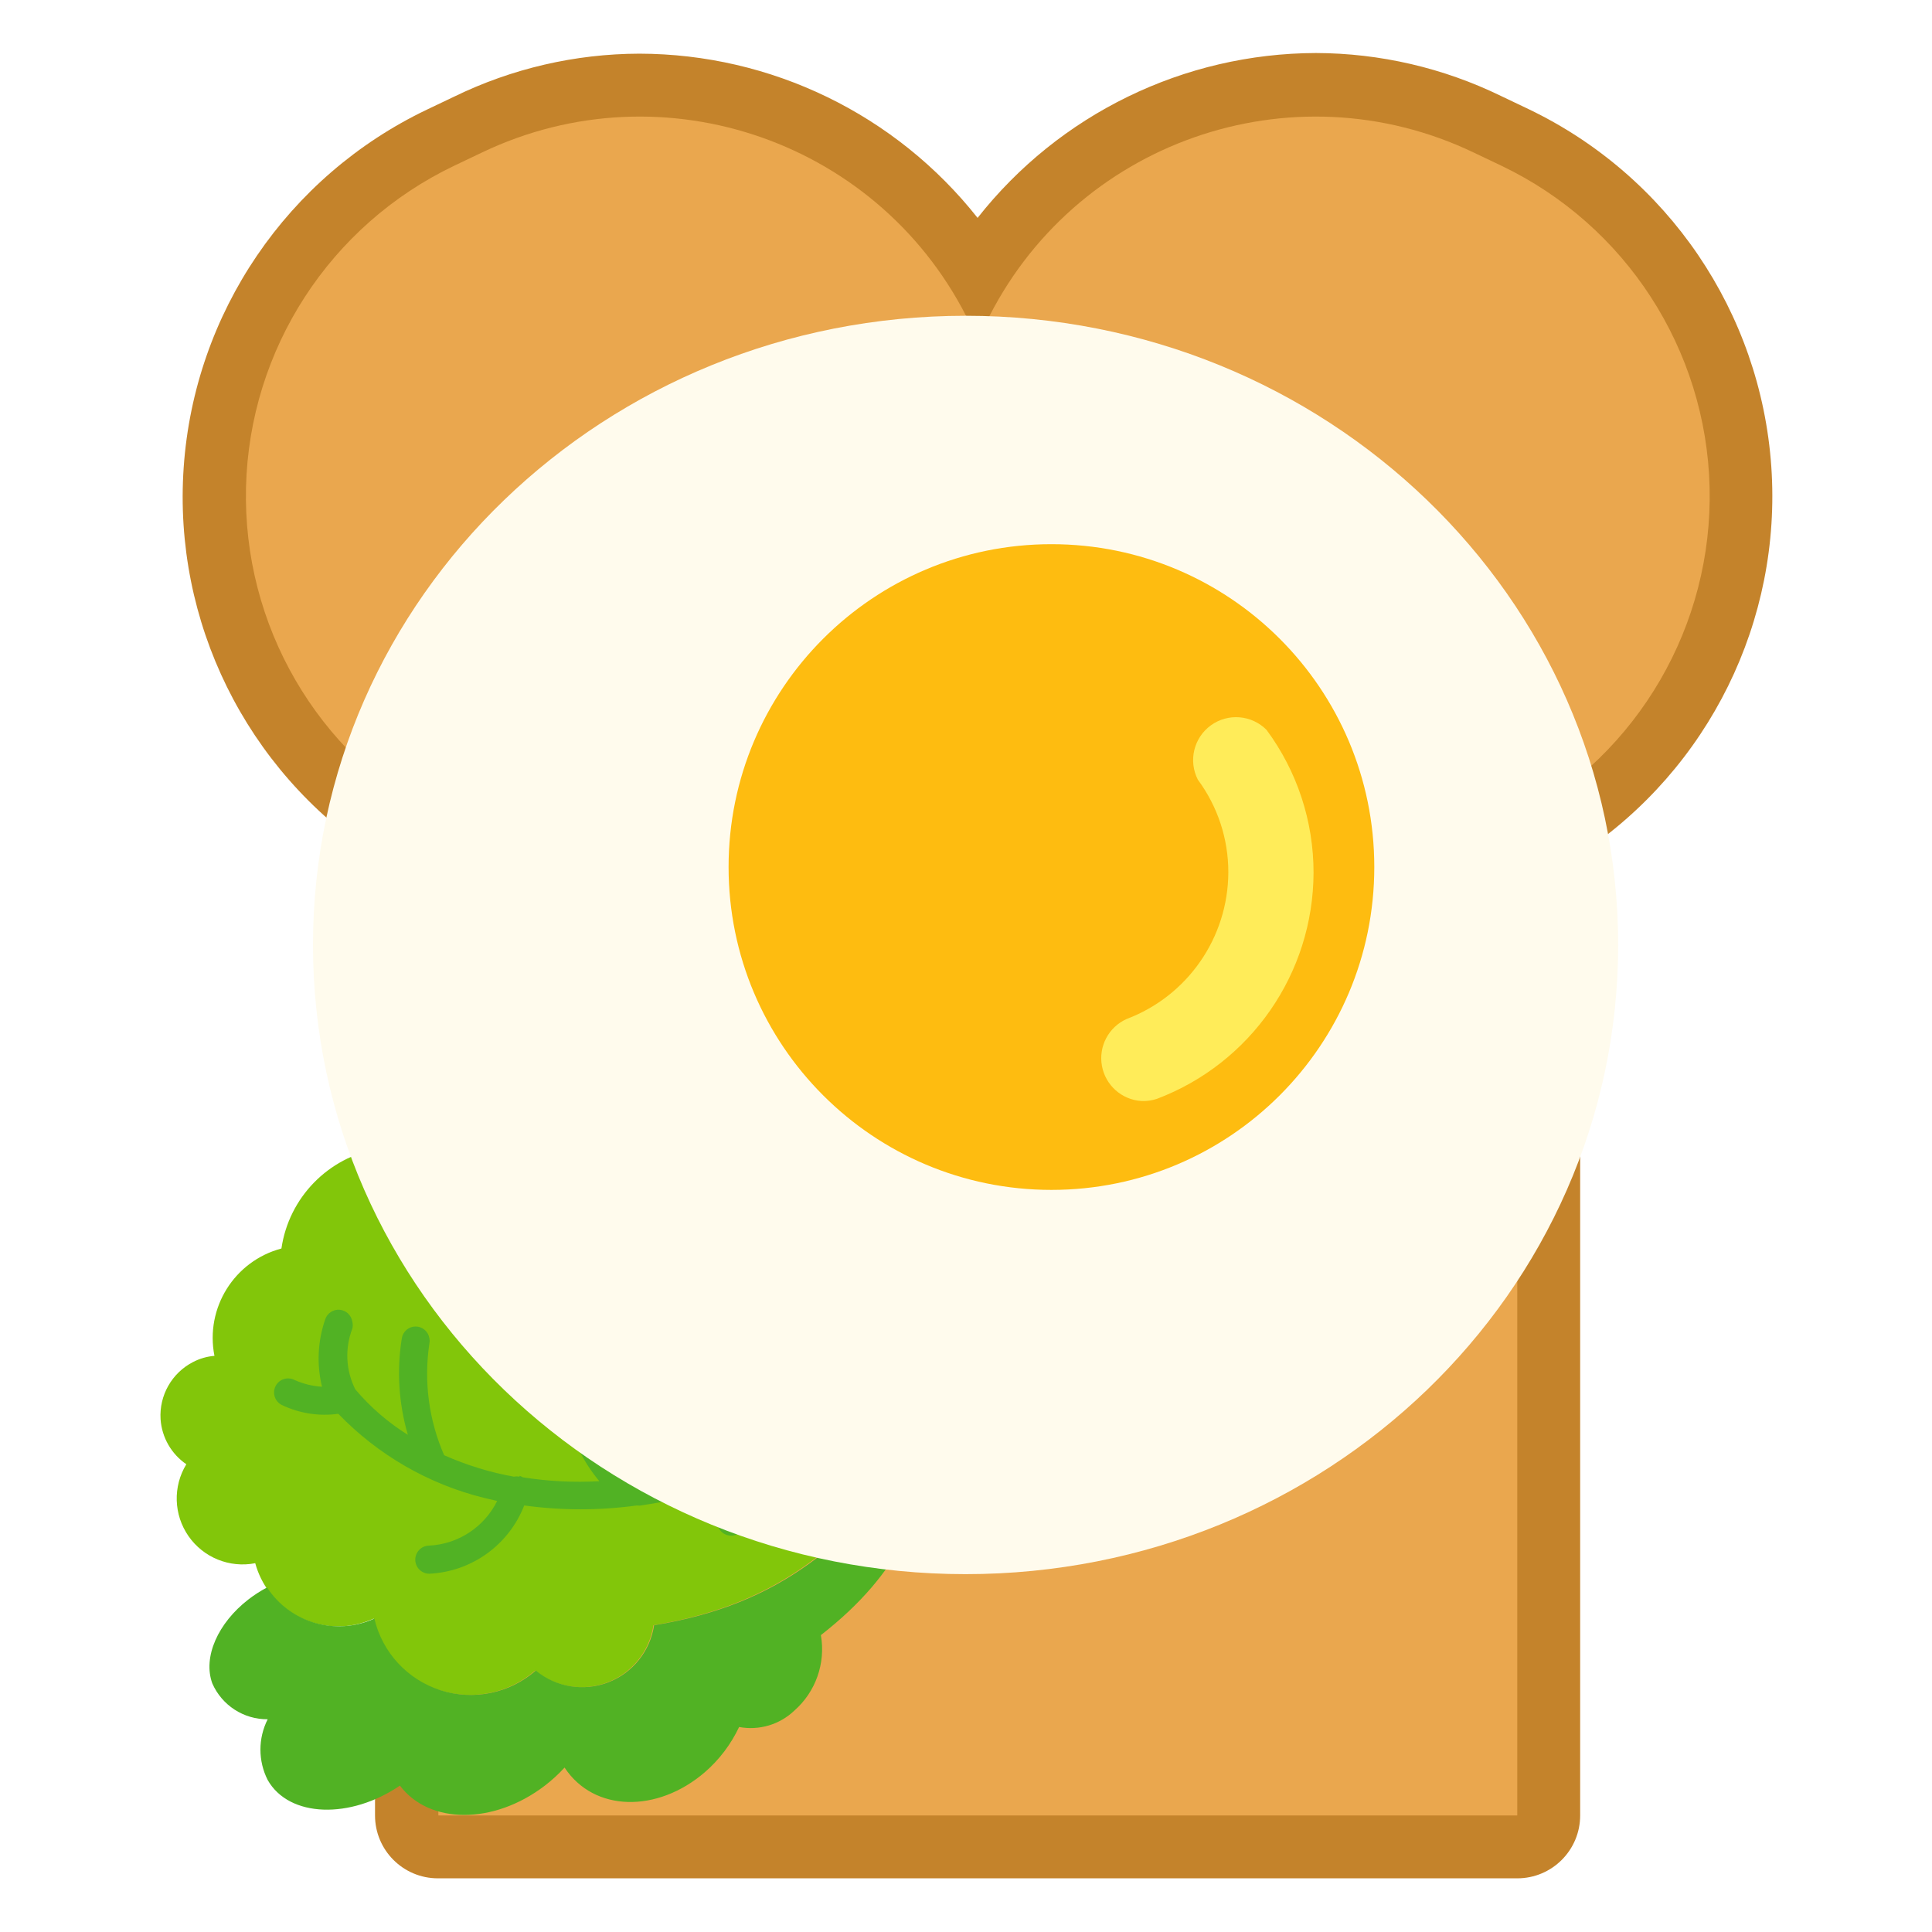
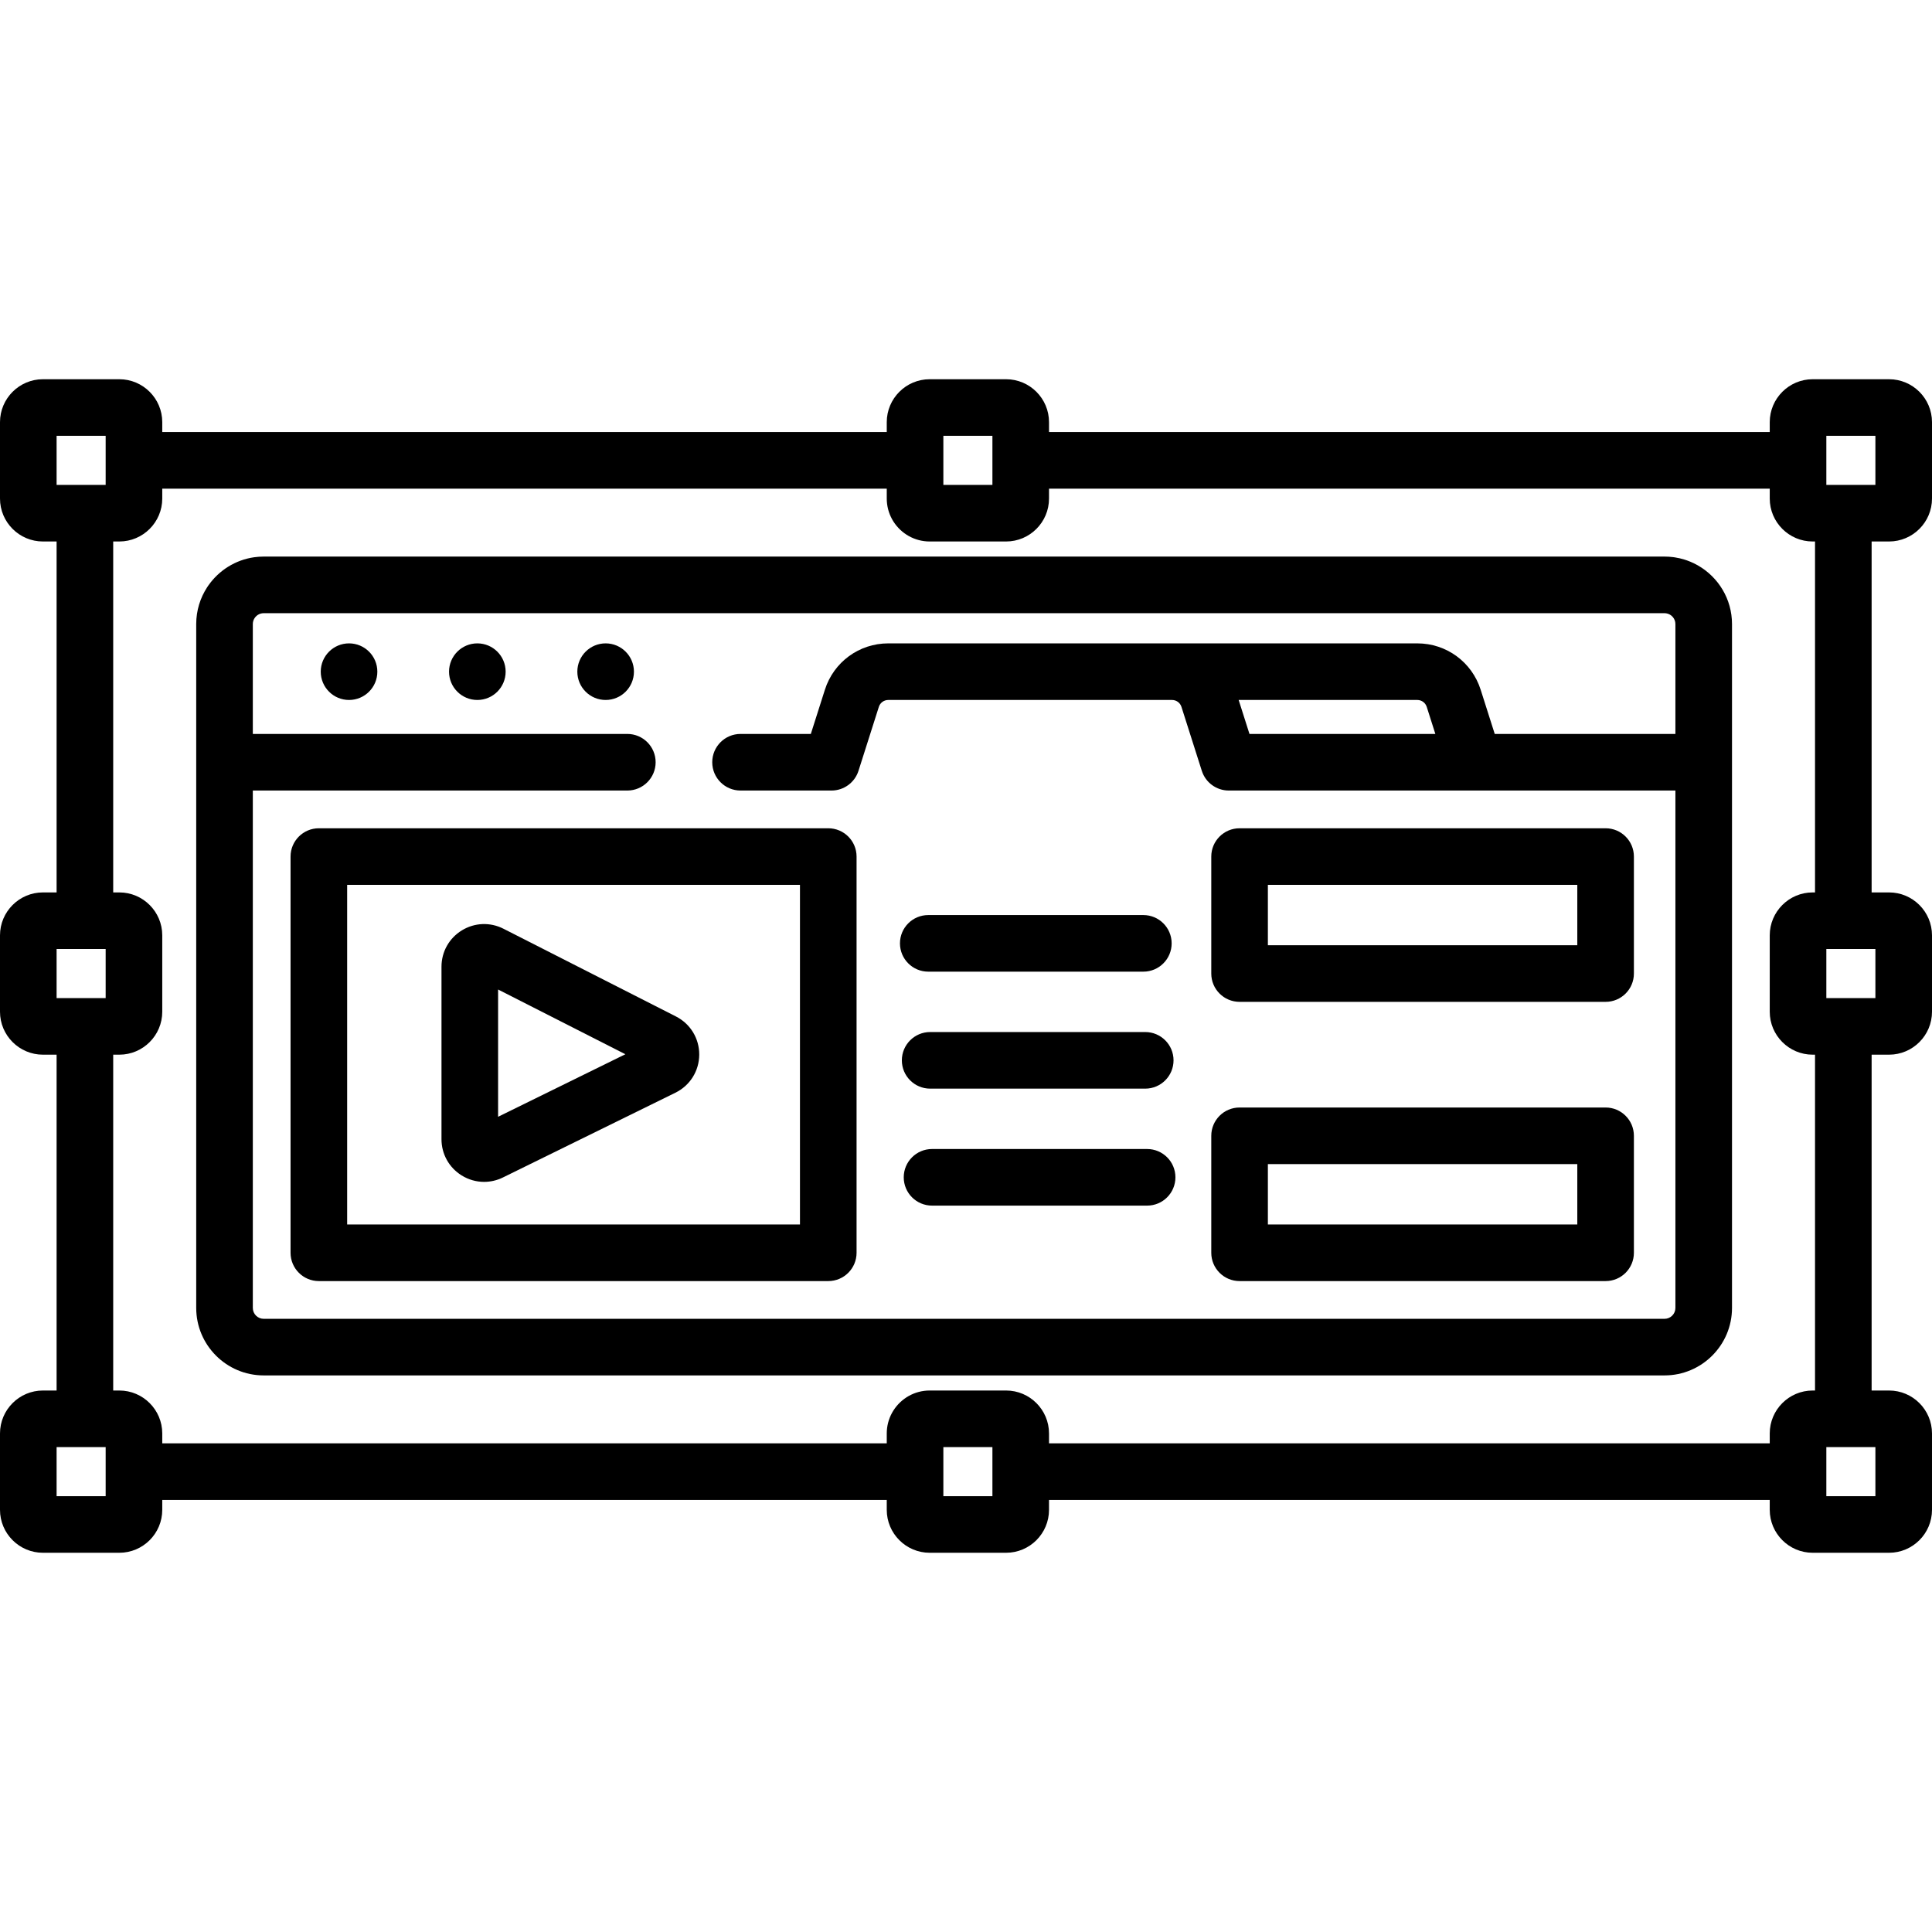
- <svg xmlns="http://www.w3.org/2000/svg" viewBox="0 0 90 90">
-   <defs>
-     <style>.cls-1{fill:#c4832b;}.cls-2{fill:#eaa74e;}.cls-3{fill:#bc7030;}.cls-4{fill:#82c60a;}.cls-5{fill:#51b224;}.cls-6{fill:#fffbed;}.cls-7{fill:#febc10;}.cls-8{fill:#ffec59;}</style>
-   </defs>
-   <g id="bread-egg">
-     <g id="bread-egg-2" data-name="bread-egg">
-       <path class="cls-1" d="M71.2,5.08l-1.28-.61a19.81,19.81,0,0,0-8.62-2,20.13,20.13,0,0,0-15.76,7.68A20.13,20.13,0,0,0,29.78,2.5a19.81,19.81,0,0,0-8.62,2l-1.28.61a20,20,0,0,0-2.41,34.72V84.57A2.93,2.93,0,0,0,20.4,87.5H70.68a2.93,2.93,0,0,0,2.93-2.93V39.79A20,20,0,0,0,71.2,5.08" />
-       <path class="cls-2" d="M69.94,7.72l-1.28-.61a17.07,17.07,0,0,0-22.76,8c-.12.26-.24.52-.35.78-.11-.26-.23-.52-.35-.78a17.07,17.07,0,0,0-22.76-8l-1.28.61a17.06,17.06,0,0,0-.74,30.41V84.57H70.68V38.13a17.06,17.06,0,0,0-.74-30.41" />
-       <path class="cls-3" d="M50.15,55.43a3.66,3.66,0,1,0-6.52,3.22l2.84-3.26Z" />
-       <path class="cls-3" d="M63.31,43.29a3.39,3.39,0,1,0-3-6.06l3,2.65Z" />
-       <path class="cls-4" d="M24.13,59.19A5.2,5.2,0,0,0,23.24,56a5.66,5.66,0,0,0-5.59-2.5,5.54,5.54,0,0,0-4.54,4.66,4.31,4.31,0,0,0-3.12,5v0a2.64,2.64,0,0,0-1,.29,2.8,2.8,0,0,0-1.51,2.66,2.77,2.77,0,0,0,1.2,2.1,3.07,3.07,0,0,0,3.21,4.61h0a4,4,0,0,0,4.62,2.87,4.07,4.07,0,0,0,.9-.29,4.61,4.61,0,0,0,7.52,2.42,3.39,3.39,0,0,0,5.51-2.11c5.95-1,9-3.77,12.94-8.76l.21-.27,0-.06c1.58-2.07-.62-5.62-2.88-4.32-12.06,6.9-12.82-7-12.82-7s-4,.37-3.48,3.9l-.3,0v0" />
-       <path class="cls-5" d="M43.62,66.62l0,.06-.21.27c-3.91,5-7,7.78-12.94,8.76a3.39,3.39,0,0,1-5.51,2.11,4.61,4.61,0,0,1-7.52-2.42,4,4,0,0,1-5-1.45,6,6,0,0,0-.87.56c-1.41,1.09-2.13,2.68-1.68,3.91a2.79,2.79,0,0,0,2.58,1.67,3.13,3.13,0,0,0,0,2.83c1,1.76,3.86,1.83,6.16.26l0,0C20,85,23,85,25.37,83.19a7.17,7.17,0,0,0,.93-.85c1.37,2.08,4.32,2.12,6.53.22a6.38,6.38,0,0,0,1.6-2.11A2.94,2.94,0,0,0,37,79.69a3.81,3.81,0,0,0,1.24-3.52c3.73-2.91,4.84-5.81,5.74-10L44,66a2.56,2.56,0,0,1-.34.62" />
-       <path class="cls-5" d="M24.2,68.79a.64.64,0,0,0-.26,0,14.27,14.27,0,0,1-3.25-1A9.49,9.49,0,0,1,20,62.6a.64.64,0,0,0,0-.27.65.65,0,0,0-1.28,0A10.25,10.25,0,0,0,19,66.84a10.42,10.42,0,0,1-2.45-2.12,3.5,3.5,0,0,1-.14-2.82.64.64,0,0,0,0-.34.65.65,0,0,0-1.26-.1A5.57,5.57,0,0,0,15,64.6a3.68,3.68,0,0,1-1.29-.32.65.65,0,0,0-.58,1.17,4.62,4.62,0,0,0,2.63.41,14.16,14.16,0,0,0,6.76,3.91l.64.15A3.74,3.74,0,0,1,20,72a.65.65,0,0,0,0,1.31,5,5,0,0,0,4.42-3.18,19.31,19.31,0,0,0,5.25,0,.6.6,0,0,0,.19,0A26.3,26.3,0,0,0,34.51,69a3.25,3.25,0,0,1-.91,1.43.65.65,0,0,0,.82,1,4.64,4.64,0,0,0,1.53-3A42.73,42.73,0,0,0,44,64.17,3.35,3.35,0,0,0,43.46,63h0a41.84,41.84,0,0,1-8.34,4.41h0a25.49,25.49,0,0,1-5.19,1.4c-1.71-.6-2.28-3.23-2.29-3.26a.65.65,0,0,0-1.28.26h0A7.45,7.45,0,0,0,27.92,69a16.76,16.76,0,0,1-3.56-.18.6.6,0,0,0-.16-.07" />
-       <ellipse class="cls-6" cx="44.98" cy="44.02" rx="30.4" ry="29.31" />
-       <circle class="cls-7" cx="48.98" cy="40.39" r="15.04" />
-       <path class="cls-8" d="M53.17,51.29a2,2,0,0,1-.69-3.82,7.33,7.33,0,0,0,4.74-6.83,7.23,7.23,0,0,0-1.42-4.32A2,2,0,0,1,59,34a11.16,11.16,0,0,1,2.19,6.66,11.3,11.3,0,0,1-7.3,10.53A2,2,0,0,1,53.17,51.29Z" />
+ <svg xmlns="http://www.w3.org/2000/svg" version="1.1" id="Capa_1" x="0px" y="0px" viewBox="0 0 512 512" style="enable-background:new 0 0 512 512;" xml:space="preserve">
+   <g>
+     <g>
+       <g>
+         <path d="M500.621,143.5c6.274,0,11.379-5.104,11.379-11.379v-20.242c0-6.274-5.104-11.379-11.379-11.379h-20.242     c-6.274,0-11.379,5.104-11.379,11.379v2.621H278v-2.621c0-6.274-5.104-11.379-11.379-11.379h-20.243     c-6.274,0-11.378,5.104-11.378,11.379v2.621H43v-2.621c0-6.274-5.104-11.379-11.378-11.379H11.378     C5.104,100.5,0,105.604,0,111.879v20.242c0,6.274,5.104,11.379,11.378,11.379H15v93h-3.622C5.104,236.5,0,241.604,0,247.879     v20.242c0,6.274,5.104,11.379,11.378,11.379H15v89h-3.622C5.104,368.5,0,373.604,0,379.879v20.242     c0,6.274,5.104,11.379,11.378,11.379h20.243c6.274,0,11.378-5.104,11.378-11.379V397.5h192v2.621     c0,6.274,5.104,11.379,11.378,11.379h20.243c6.274,0,11.379-5.104,11.379-11.379V397.5h191v2.621     c0,6.274,5.104,11.379,11.379,11.379h20.242c6.274,0,11.379-5.104,11.379-11.379v-20.242c0-6.274-5.104-11.379-11.379-11.379H496     v-89h4.621c6.274,0,11.379-5.104,11.379-11.379v-20.242c0-6.274-5.104-11.379-11.379-11.379H496v-93H500.621z M250,115.5h13v13     h-13V115.5z M28,396.5H15v-13h13V396.5z M28,264.5H15v-13h13V264.5z M28,128.5H15v-13h13V128.5z M263,396.5h-13v-13h13V396.5z      M481,236.5h-0.621c-6.274,0-11.379,5.104-11.379,11.379v20.242c0,6.274,5.104,11.379,11.379,11.379H481v89h-0.621     c-6.274,0-11.379,5.104-11.379,11.379v2.621H278v-2.621c0-6.274-5.104-11.379-11.379-11.379h-20.243     c-4.019,0-7.559,2.095-9.583,5.25c-0.049,0.077-0.098,0.155-0.146,0.233c-0.095,0.157-0.187,0.315-0.274,0.477     c-0.877,1.612-1.375,3.458-1.375,5.419v2.621H43v-2.621c0-6.274-5.104-11.379-11.378-11.379H30v-89h1.622     c6.274,0,11.378-5.104,11.378-11.379v-20.242c0-6.274-5.104-11.379-11.378-11.379H30v-93h1.622     c6.274,0,11.378-5.104,11.378-11.379V129.5h192v2.621c0,1.961,0.499,3.807,1.375,5.419c0.088,0.161,0.179,0.32,0.274,0.477     c0.048,0.078,0.096,0.156,0.146,0.233c2.025,3.155,5.564,5.25,9.583,5.25h20.243c6.274,0,11.379-5.104,11.379-11.379V129.5h191     v2.621c0,6.274,5.104,11.379,11.379,11.379H481V236.5z M497,383.5v13h-13v-13H497z M497,251.5v13h-13v-13H497z M484,128.5v-13h13     v13H484z" />
+         <circle cx="92.5" cy="178" r="7.5" />
+         <circle cx="126.5" cy="178" r="7.5" />
+         <circle cx="160.5" cy="178" r="7.5" />
+         <path d="M450.012,149.873c-0.062-0.036-0.125-0.072-0.188-0.107c-0.314-0.176-0.635-0.343-0.96-0.5     c-0.586-0.283-1.19-0.535-1.809-0.753c-0.207-0.073-0.415-0.142-0.625-0.208c-0.839-0.262-1.705-0.463-2.592-0.599     c-0.148-0.023-0.296-0.043-0.445-0.063c-0.745-0.095-1.504-0.144-2.274-0.144H69.881c-0.843,0-1.673,0.059-2.485,0.172     c-0.004,0-0.008,0.001-0.012,0.001c-5.011,0.703-9.361,3.491-12.146,7.455c-0.05,0.072-0.1,0.144-0.149,0.216     c-0.067,0.098-0.133,0.197-0.198,0.297c-1.828,2.804-2.892,6.149-2.892,9.739v181.237c0,9.86,8.021,17.882,17.881,17.882h371.237     c9.86,0,17.882-8.021,17.882-17.882V165.381C459,158.757,455.379,152.962,450.012,149.873z M444,346.618     c0,1.589-1.293,2.882-2.882,2.882H69.881c-1.589,0-2.881-1.293-2.881-2.882V209.5h99.25c4.142,0,7.5-3.357,7.5-7.5     s-3.358-7.5-7.5-7.5H67v-29.118c0-1.138,0.663-2.125,1.624-2.592c0.003-0.001,0.006-0.003,0.009-0.005     c0.061-0.03,0.124-0.056,0.187-0.081c0.068-0.027,0.136-0.052,0.206-0.074c0.27-0.084,0.558-0.129,0.855-0.129h371.236     c0.149,0,0.295,0.011,0.438,0.033c1.382,0.212,2.444,1.409,2.444,2.849V194.5H396.12l-3.73-11.721     c-2.338-7.345-9.087-12.279-16.794-12.279H235.402c-7.707,0-14.456,4.935-16.794,12.279l-3.73,11.721H196.25     c-4.142,0-7.5,3.357-7.5,7.5s3.358,7.5,7.5,7.5h24.112c3.266,0,6.156-2.113,7.147-5.226l5.393-16.946     c0.348-1.094,1.353-1.828,2.5-1.828h75.195c1.147,0,2.152,0.734,2.501,1.828l5.393,16.946c0.99,3.112,3.881,5.226,7.146,5.226     H444V346.618z M380.381,194.5h-49.259l-2.864-9h47.34c1.147,0,2.152,0.734,2.501,1.828L380.381,194.5z" />
+         <path d="M219.5,219.5h-135c-4.142,0-7.5,3.357-7.5,7.5v105c0,4.143,3.358,7.5,7.5,7.5h135c4.142,0,7.5-3.357,7.5-7.5V227     C227,222.857,223.642,219.5,219.5,219.5z M212,324.5H92v-90h120V324.5z" />
+         <path d="M122.326,311.491c1.833,1.142,3.895,1.718,5.966,1.718c1.697,0,3.402-0.387,4.99-1.167l45.705-22.46     c3.867-1.898,6.287-5.754,6.317-10.063c0.03-4.308-2.337-8.196-6.177-10.148l-45.705-23.247c-3.53-1.796-7.653-1.632-11.03,0.438     c-3.376,2.07-5.393,5.672-5.393,9.633V301.9C117,305.829,118.991,309.414,122.326,311.491z M132,262.229l33.729,17.155     L132,295.958V262.229z" />
+         <path d="M321,227v31c0,4.143,3.357,7.5,7.5,7.5h97c4.143,0,7.5-3.357,7.5-7.5v-31c0-4.143-3.357-7.5-7.5-7.5h-97     C324.357,219.5,321,222.857,321,227z M336,234.5h82v16h-82V234.5z" />
+         <path d="M425.5,293.5h-97c-4.143,0-7.5,3.357-7.5,7.5v31c0,4.143,3.357,7.5,7.5,7.5h97c4.143,0,7.5-3.357,7.5-7.5v-31     C433,296.857,429.643,293.5,425.5,293.5z M418,324.5h-82v-16h82V324.5z" />
+         <path d="M246,257.5h57c4.143,0,7.5-3.357,7.5-7.5s-3.357-7.5-7.5-7.5h-57c-4.142,0-7.5,3.357-7.5,7.5S241.858,257.5,246,257.5z" />
+         <path d="M246.5,288.5h57c4.143,0,7.5-3.357,7.5-7.5s-3.357-7.5-7.5-7.5h-57c-4.142,0-7.5,3.357-7.5,7.5     S242.358,288.5,246.5,288.5z" />
+         <path d="M304,304.5h-57c-4.142,0-7.5,3.357-7.5,7.5s3.358,7.5,7.5,7.5h57c4.143,0,7.5-3.357,7.5-7.5S308.143,304.5,304,304.5z" />
+       </g>
    </g>
  </g>
+   <g>
+ </g>
+   <g>
+ </g>
+   <g>
+ </g>
+   <g>
+ </g>
+   <g>
+ </g>
+   <g>
+ </g>
+   <g>
+ </g>
+   <g>
+ </g>
+   <g>
+ </g>
+   <g>
+ </g>
+   <g>
+ </g>
+   <g>
+ </g>
+   <g>
+ </g>
+   <g>
+ </g>
+   <g>
+ </g>
</svg>
